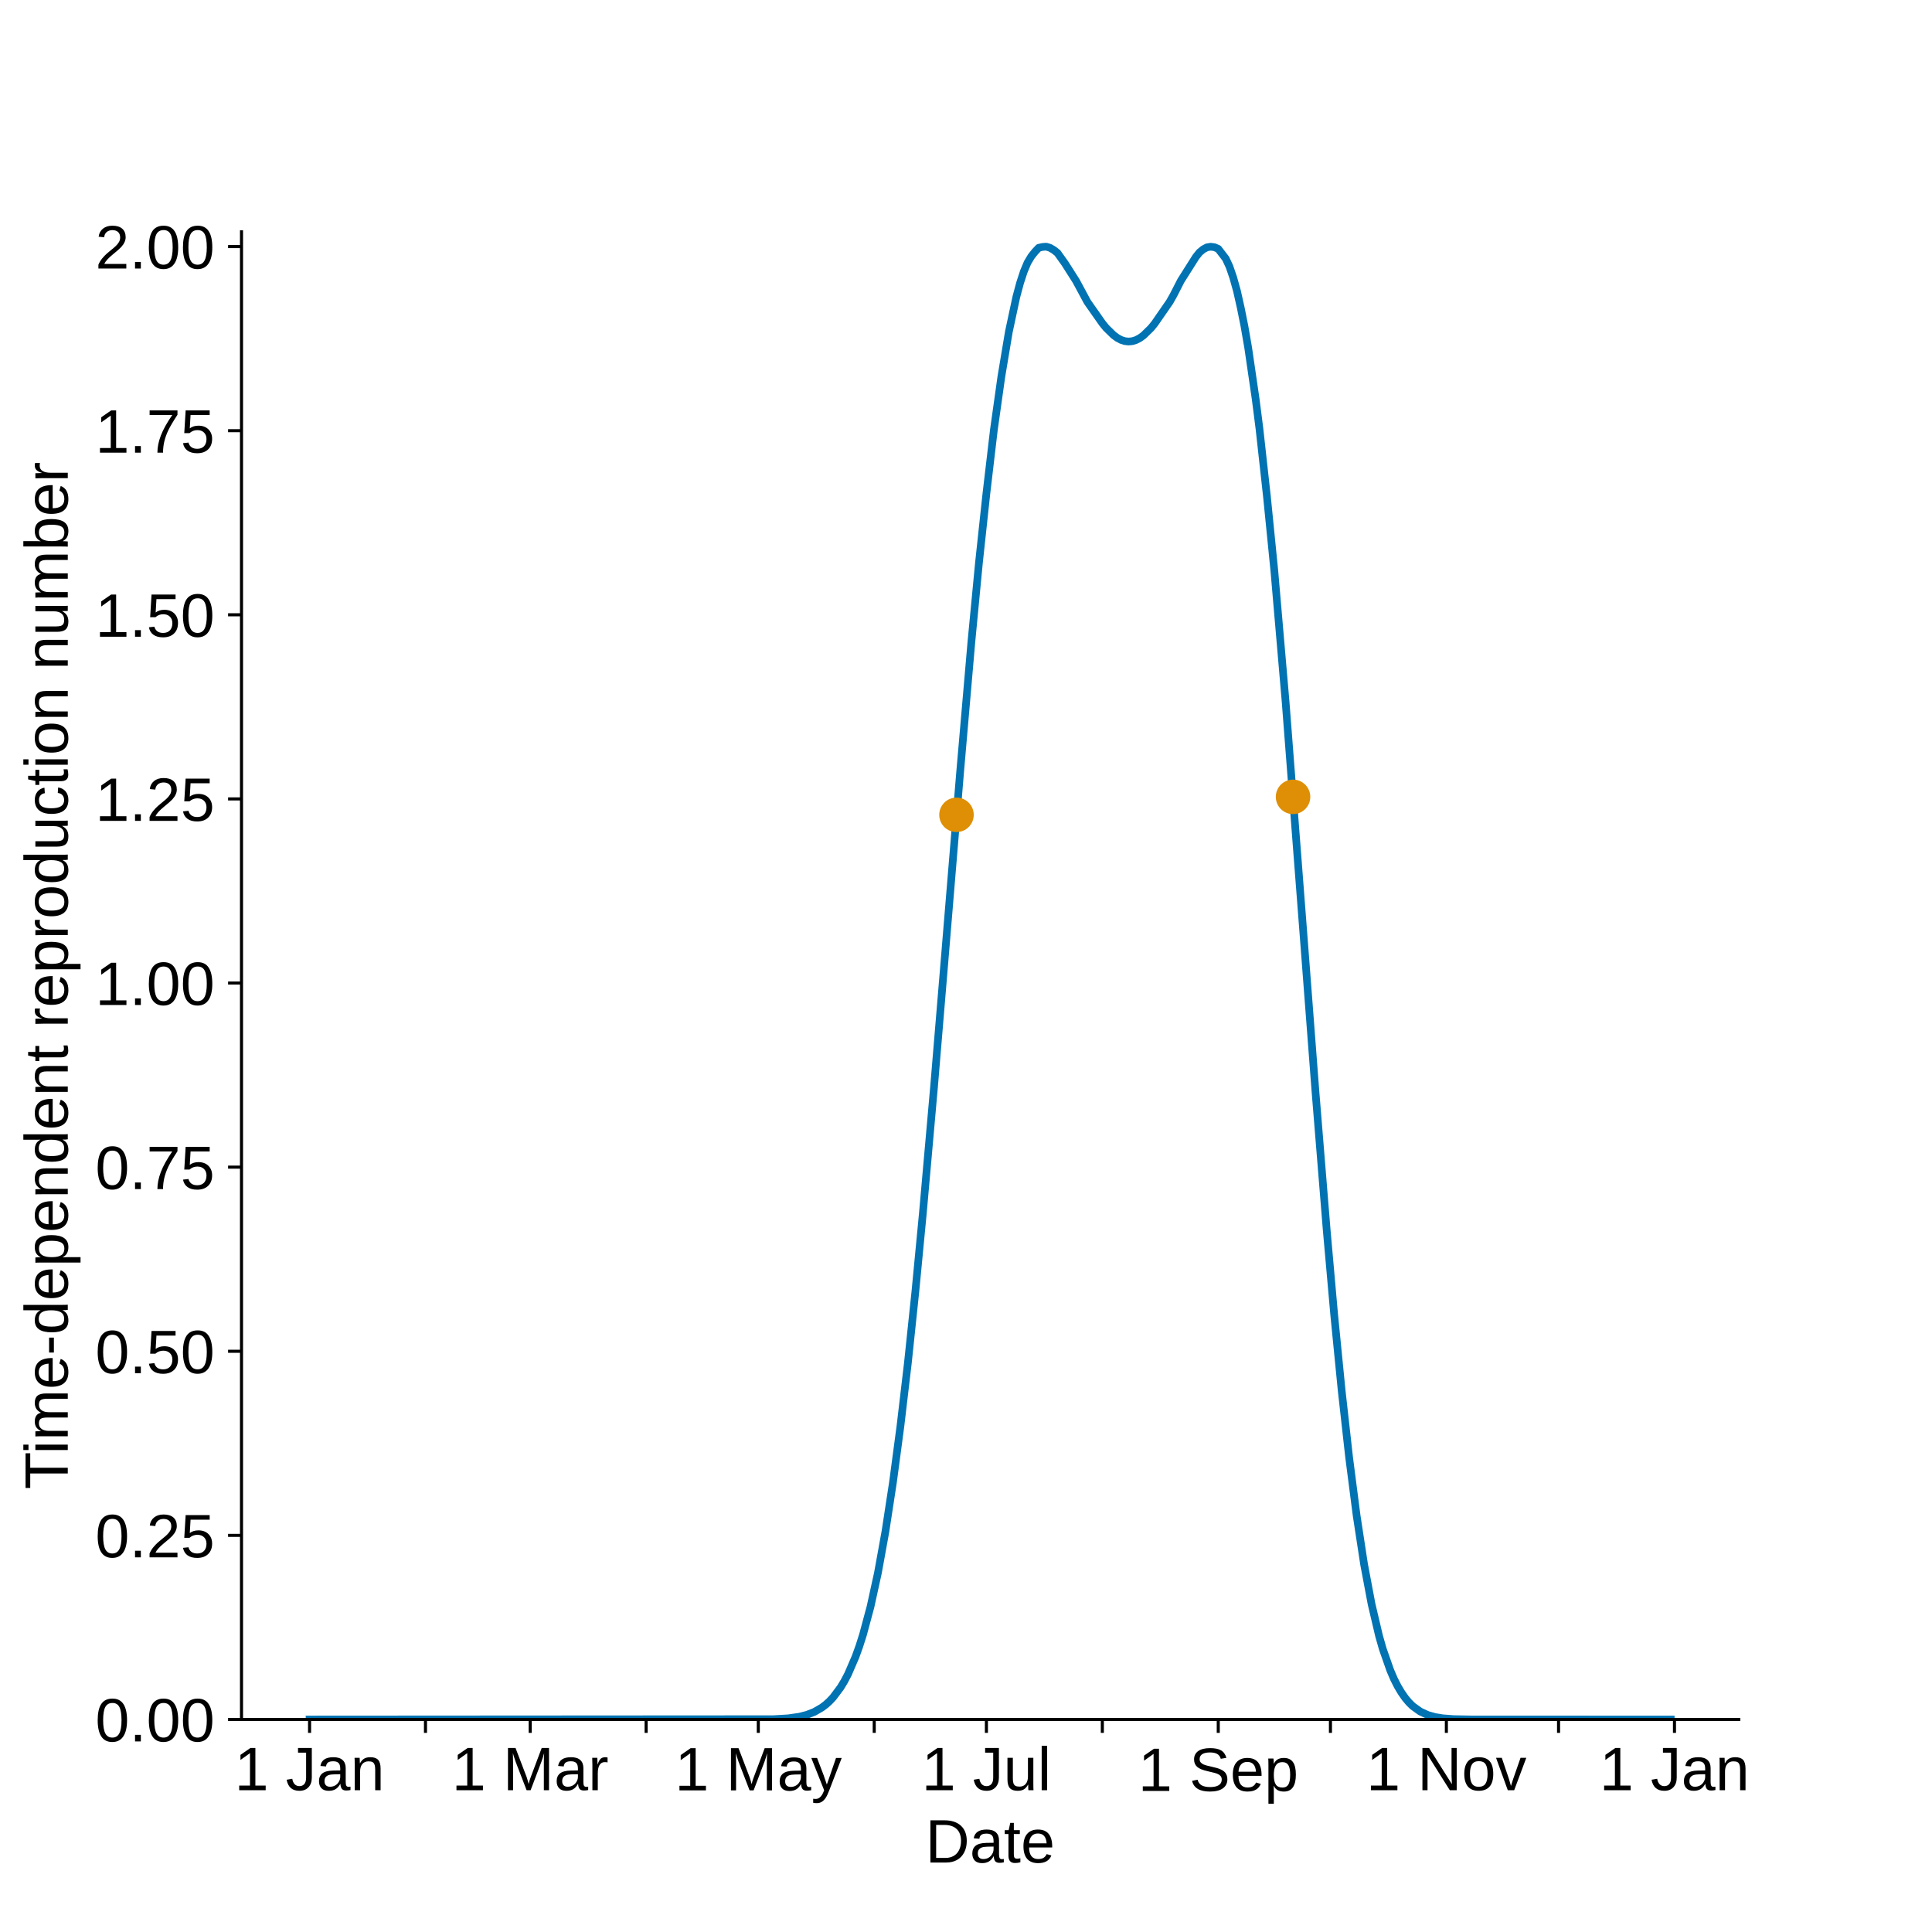
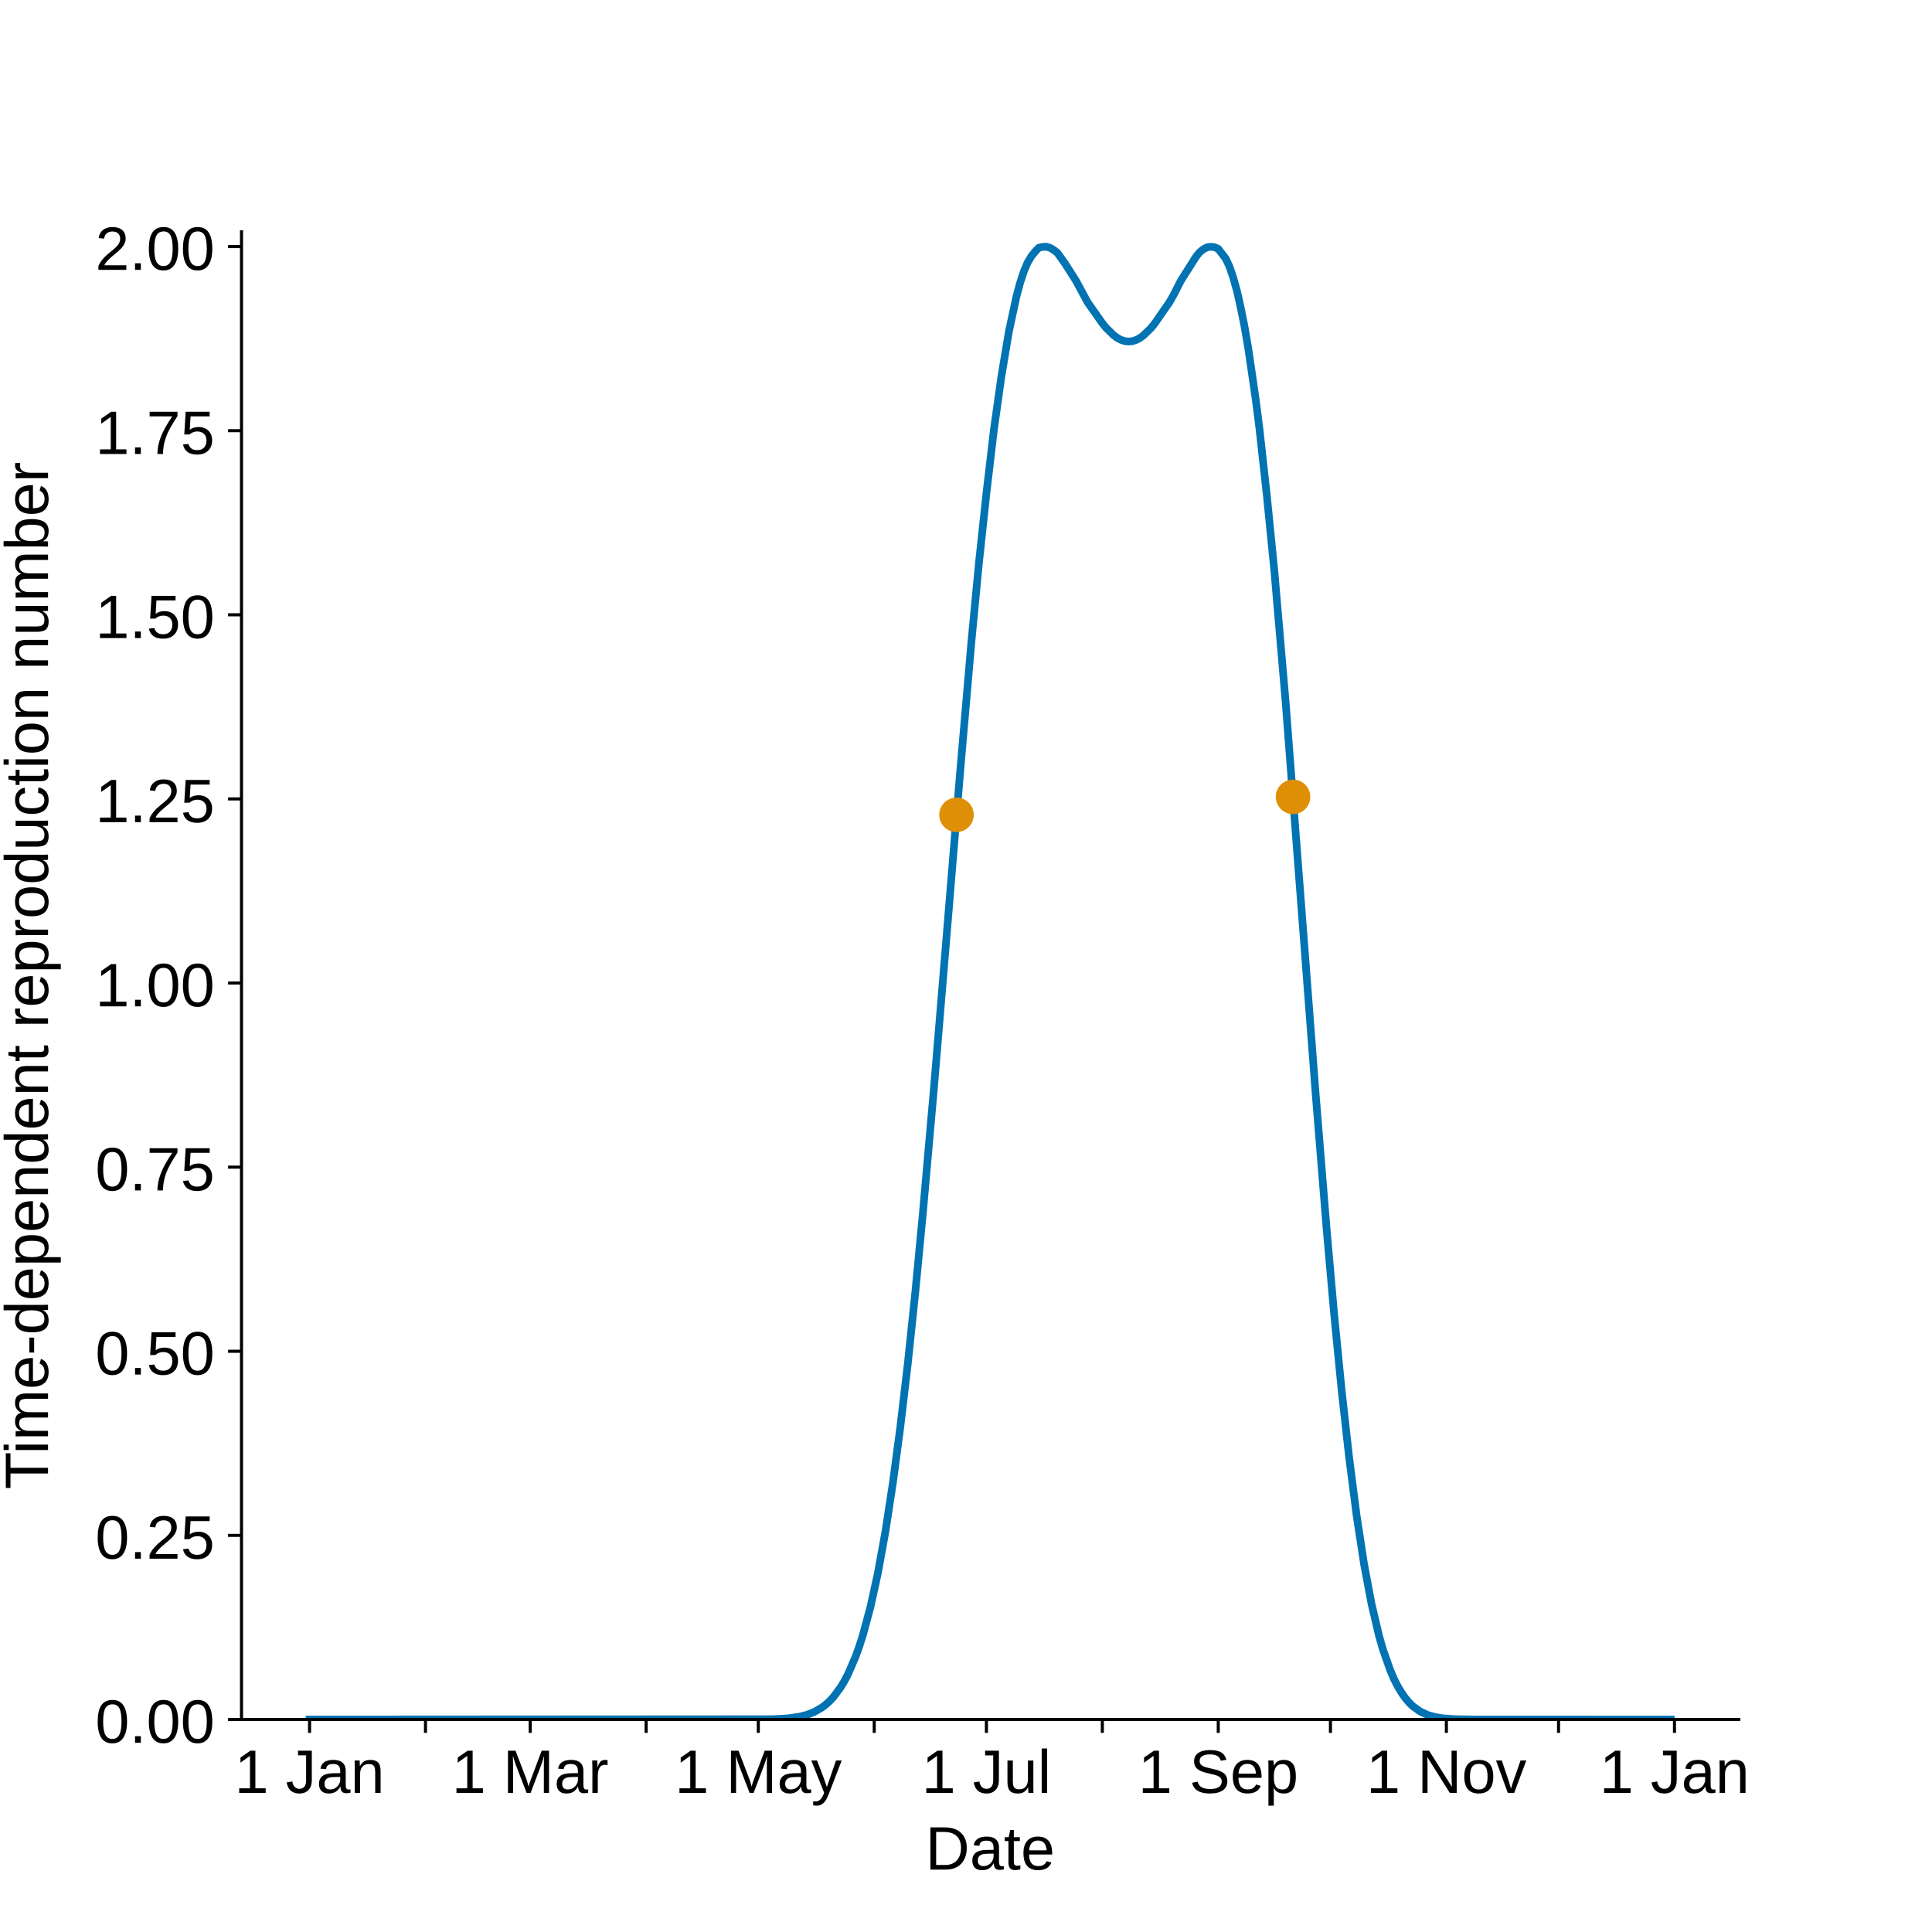
<svg xmlns="http://www.w3.org/2000/svg" xmlns:xlink="http://www.w3.org/1999/xlink" width="504pt" height="504pt" viewBox="0 0 504 504" version="1.1">
  <defs>
    <style type="text/css">*{stroke-linejoin: round; stroke-linecap: butt}</style>
  </defs>
  <g id="figure_1">
    <g id="patch_1">
      <path d="M 0 504  L 504 504  L 504 0  L 0 0  L 0 504  z " style="fill: none" />
    </g>
    <g id="axes_1">
      <g id="patch_2">
        <path d="M 63 448.56  L 453.6 448.56  L 453.6 60.48  L 63 60.48  L 63 448.56  z " style="fill: none" />
      </g>
      <g id="matplotlib.axis_1">
        <g id="xtick_1">
          <g id="line2d_1">
            <defs>
-               <path id="me698ba4290" d="M 0 0  L 0 3.5  " style="stroke: #000000; stroke-width: 0.8" />
+               <path id="m988a300d96" d="M 0 0  L 0 3.5  " style="stroke: #000000; stroke-width: 0.8" />
            </defs>
            <g>
-               <use xlink:href="#me698ba4290" x="80.755" y="448.56" style="stroke: #000000; stroke-width: 0.8" />
+               <use xlink:href="#m988a300d96" x="80.755" y="448.56" style="stroke: #000000; stroke-width: 0.8" />
            </g>
          </g>
          <g id="text_1">
-             <text style="font-size: 16px; font-family: 'Arial', sans-serif; text-anchor: middle" x="80.755" y="467.012" transform="rotate(-0 80.75454 467.0125)">1 Jan</text>
+             <text style="font-size: 16px; font-family: 'Arial', sans-serif; text-anchor: middle" x="80.755" y="467.716" transform="rotate(-0 80.75454 467.7163)">1 Jan</text>
          </g>
        </g>
        <g id="xtick_2">
          <g id="line2d_2">
            <g>
-               <use xlink:href="#me698ba4290" x="110.996" y="448.56" style="stroke: #000000; stroke-width: 0.8" />
+               <use xlink:href="#m988a300d96" x="110.996" y="448.56" style="stroke: #000000; stroke-width: 0.8" />
            </g>
          </g>
        </g>
        <g id="xtick_3">
          <g id="line2d_3">
            <g>
-               <use xlink:href="#me698ba4290" x="138.31" y="448.56" style="stroke: #000000; stroke-width: 0.8" />
+               <use xlink:href="#m988a300d96" x="138.31" y="448.56" style="stroke: #000000; stroke-width: 0.8" />
            </g>
          </g>
          <g id="text_2">
-             <text style="font-size: 16px; font-family: 'Arial', sans-serif; text-anchor: middle" x="138.31" y="467.012" transform="rotate(-0 138.3105 467.0125)">1 Mar</text>
+             <text style="font-size: 16px; font-family: 'Arial', sans-serif; text-anchor: middle" x="138.31" y="467.716" transform="rotate(-0 138.3105 467.7163)">1 Mar</text>
          </g>
        </g>
        <g id="xtick_4">
          <g id="line2d_4">
            <g>
-               <use xlink:href="#me698ba4290" x="168.552" y="448.56" style="stroke: #000000; stroke-width: 0.8" />
+               <use xlink:href="#m988a300d96" x="168.552" y="448.56" style="stroke: #000000; stroke-width: 0.8" />
            </g>
          </g>
        </g>
        <g id="xtick_5">
          <g id="line2d_5">
            <g>
-               <use xlink:href="#me698ba4290" x="197.817" y="448.56" style="stroke: #000000; stroke-width: 0.8" />
+               <use xlink:href="#m988a300d96" x="197.817" y="448.56" style="stroke: #000000; stroke-width: 0.8" />
            </g>
          </g>
          <g id="text_3">
-             <text style="font-size: 16px; font-family: 'Arial', sans-serif; text-anchor: middle" x="197.817" y="467.06" transform="rotate(-0 197.8175 467.06)">1 May</text>
+             <text style="font-size: 16px; font-family: 'Arial', sans-serif; text-anchor: middle" x="197.817" y="467.716" transform="rotate(-0 197.8175 467.7163)">1 May</text>
          </g>
        </g>
        <g id="xtick_6">
          <g id="line2d_6">
            <g>
-               <use xlink:href="#me698ba4290" x="228.059" y="448.56" style="stroke: #000000; stroke-width: 0.8" />
+               <use xlink:href="#m988a300d96" x="228.059" y="448.56" style="stroke: #000000; stroke-width: 0.8" />
            </g>
          </g>
        </g>
        <g id="xtick_7">
          <g id="line2d_7">
            <g>
-               <use xlink:href="#me698ba4290" x="257.324" y="448.56" style="stroke: #000000; stroke-width: 0.8" />
+               <use xlink:href="#m988a300d96" x="257.324" y="448.56" style="stroke: #000000; stroke-width: 0.8" />
            </g>
          </g>
          <g id="text_4">
-             <text style="font-size: 16px; font-family: 'Arial', sans-serif; text-anchor: middle" x="257.324" y="467.012" transform="rotate(-0 257.3245 467.0125)">1 Jul</text>
+             <text style="font-size: 16px; font-family: 'Arial', sans-serif; text-anchor: middle" x="257.324" y="467.717" transform="rotate(-0 257.3245 467.7175)">1 Jul</text>
          </g>
        </g>
        <g id="xtick_8">
          <g id="line2d_8">
            <g>
-               <use xlink:href="#me698ba4290" x="287.566" y="448.56" style="stroke: #000000; stroke-width: 0.8" />
+               <use xlink:href="#m988a300d96" x="287.566" y="448.56" style="stroke: #000000; stroke-width: 0.8" />
            </g>
          </g>
        </g>
        <g id="xtick_9">
          <g id="line2d_9">
            <g>
-               <use xlink:href="#me698ba4290" x="317.807" y="448.56" style="stroke: #000000; stroke-width: 0.8" />
+               <use xlink:href="#m988a300d96" x="317.807" y="448.56" style="stroke: #000000; stroke-width: 0.8" />
            </g>
          </g>
          <g id="text_5">
-             <text style="font-size: 16px; font-family: 'Arial', sans-serif; text-anchor: middle" x="317.807" y="467.207" transform="rotate(-0 317.807 467.2075)">1 Sep</text>
+             <text style="font-size: 16px; font-family: 'Arial', sans-serif; text-anchor: middle" x="317.807" y="467.716" transform="rotate(-0 317.807 467.7163)">1 Sep</text>
          </g>
        </g>
        <g id="xtick_10">
          <g id="line2d_10">
            <g>
-               <use xlink:href="#me698ba4290" x="347.073" y="448.56" style="stroke: #000000; stroke-width: 0.8" />
+               <use xlink:href="#m988a300d96" x="347.073" y="448.56" style="stroke: #000000; stroke-width: 0.8" />
            </g>
          </g>
        </g>
        <g id="xtick_11">
          <g id="line2d_11">
            <g>
-               <use xlink:href="#me698ba4290" x="377.314" y="448.56" style="stroke: #000000; stroke-width: 0.8" />
+               <use xlink:href="#m988a300d96" x="377.314" y="448.56" style="stroke: #000000; stroke-width: 0.8" />
            </g>
          </g>
          <g id="text_6">
-             <text style="font-size: 16px; font-family: 'Arial', sans-serif; text-anchor: middle" x="377.314" y="467.012" transform="rotate(-0 377.314 467.0125)">1 Nov</text>
+             <text style="font-size: 16px; font-family: 'Arial', sans-serif; text-anchor: middle" x="377.314" y="467.716" transform="rotate(-0 377.314 467.7163)">1 Nov</text>
          </g>
        </g>
        <g id="xtick_12">
          <g id="line2d_12">
            <g>
-               <use xlink:href="#me698ba4290" x="406.58" y="448.56" style="stroke: #000000; stroke-width: 0.8" />
+               <use xlink:href="#m988a300d96" x="406.58" y="448.56" style="stroke: #000000; stroke-width: 0.8" />
            </g>
          </g>
        </g>
        <g id="xtick_13">
          <g id="line2d_13">
            <g>
-               <use xlink:href="#me698ba4290" x="436.821" y="448.56" style="stroke: #000000; stroke-width: 0.8" />
+               <use xlink:href="#m988a300d96" x="436.821" y="448.56" style="stroke: #000000; stroke-width: 0.8" />
            </g>
          </g>
          <g id="text_7">
-             <text style="font-size: 16px; font-family: 'Arial', sans-serif; text-anchor: middle" x="436.821" y="467.012" transform="rotate(-0 436.821 467.0125)">1 Jan</text>
+             <text style="font-size: 16px; font-family: 'Arial', sans-serif; text-anchor: middle" x="436.821" y="467.716" transform="rotate(-0 436.821 467.7163)">1 Jan</text>
          </g>
        </g>
        <g id="text_8">
-           <text style="font-size: 16px; font-family: 'Arial', sans-serif; text-anchor: middle" x="258.3" y="485.88" transform="rotate(-0 258.3 485.88)">Date</text>
+           <text style="font-size: 16px; font-family: 'Arial', sans-serif; text-anchor: middle" x="258.3" y="487.717" transform="rotate(-0 258.3 487.7175)">Date</text>
        </g>
      </g>
      <g id="matplotlib.axis_2">
        <g id="ytick_1">
          <g id="line2d_14">
            <defs>
-               <path id="m0f13b7c652" d="M 0 0  L -3.5 0  " style="stroke: #000000; stroke-width: 0.8" />
+               <path id="m0c1f3ceca7" d="M 0 0  L -3.5 0  " style="stroke: #000000; stroke-width: 0.8" />
            </defs>
            <g>
-               <use xlink:href="#m0f13b7c652" x="63" y="448.56" style="stroke: #000000; stroke-width: 0.8" />
+               <use xlink:href="#m0c1f3ceca7" x="63" y="448.56" style="stroke: #000000; stroke-width: 0.8" />
            </g>
          </g>
          <g id="text_9">
-             <text style="font-size: 16px; font-family: 'Arial', sans-serif; text-anchor: end" x="56" y="454.286" transform="rotate(-0 56 454.2862)">0.00</text>
+             <text style="font-size: 16px; font-family: 'Arial', sans-serif; text-anchor: end" x="56" y="454.638" transform="rotate(-0 56 454.6381)">0.00</text>
          </g>
        </g>
        <g id="ytick_2">
          <g id="line2d_15">
            <g>
-               <use xlink:href="#m0f13b7c652" x="63" y="400.53" style="stroke: #000000; stroke-width: 0.8" />
+               <use xlink:href="#m0c1f3ceca7" x="63" y="400.53" style="stroke: #000000; stroke-width: 0.8" />
            </g>
          </g>
          <g id="text_10">
-             <text style="font-size: 16px; font-family: 'Arial', sans-serif; text-anchor: end" x="56" y="406.257" transform="rotate(-0 56 406.2565)">0.25</text>
+             <text style="font-size: 16px; font-family: 'Arial', sans-serif; text-anchor: end" x="56" y="406.608" transform="rotate(-0 56 406.6084)">0.25</text>
          </g>
        </g>
        <g id="ytick_3">
          <g id="line2d_16">
            <g>
-               <use xlink:href="#m0f13b7c652" x="63" y="352.501" style="stroke: #000000; stroke-width: 0.8" />
+               <use xlink:href="#m0c1f3ceca7" x="63" y="352.501" style="stroke: #000000; stroke-width: 0.8" />
            </g>
          </g>
          <g id="text_11">
-             <text style="font-size: 16px; font-family: 'Arial', sans-serif; text-anchor: end" x="56" y="358.227" transform="rotate(-0 56 358.2268)">0.50</text>
+             <text style="font-size: 16px; font-family: 'Arial', sans-serif; text-anchor: end" x="56" y="358.579" transform="rotate(-0 56 358.5787)">0.50</text>
          </g>
        </g>
        <g id="ytick_4">
          <g id="line2d_17">
            <g>
-               <use xlink:href="#m0f13b7c652" x="63" y="304.471" style="stroke: #000000; stroke-width: 0.8" />
+               <use xlink:href="#m0c1f3ceca7" x="63" y="304.471" style="stroke: #000000; stroke-width: 0.8" />
            </g>
          </g>
          <g id="text_12">
-             <text style="font-size: 16px; font-family: 'Arial', sans-serif; text-anchor: end" x="56" y="310.197" transform="rotate(-0 56 310.1971)">0.75</text>
+             <text style="font-size: 16px; font-family: 'Arial', sans-serif; text-anchor: end" x="56" y="310.549" transform="rotate(-0 56 310.549)">0.75</text>
          </g>
        </g>
        <g id="ytick_5">
          <g id="line2d_18">
            <g>
-               <use xlink:href="#m0f13b7c652" x="63" y="256.441" style="stroke: #000000; stroke-width: 0.8" />
+               <use xlink:href="#m0c1f3ceca7" x="63" y="256.441" style="stroke: #000000; stroke-width: 0.8" />
            </g>
          </g>
          <g id="text_13">
-             <text style="font-size: 16px; font-family: 'Arial', sans-serif; text-anchor: end" x="56" y="262.167" transform="rotate(-0 56 262.1674)">1.00</text>
+             <text style="font-size: 16px; font-family: 'Arial', sans-serif; text-anchor: end" x="56" y="262.519" transform="rotate(-0 56 262.5193)">1.00</text>
          </g>
        </g>
        <g id="ytick_6">
          <g id="line2d_19">
            <g>
-               <use xlink:href="#m0f13b7c652" x="63" y="208.411" style="stroke: #000000; stroke-width: 0.8" />
+               <use xlink:href="#m0c1f3ceca7" x="63" y="208.411" style="stroke: #000000; stroke-width: 0.8" />
            </g>
          </g>
          <g id="text_14">
-             <text style="font-size: 16px; font-family: 'Arial', sans-serif; text-anchor: end" x="56" y="214.138" transform="rotate(-0 56 214.1377)">1.25</text>
+             <text style="font-size: 16px; font-family: 'Arial', sans-serif; text-anchor: end" x="56" y="214.49" transform="rotate(-0 56 214.4896)">1.25</text>
          </g>
        </g>
        <g id="ytick_7">
          <g id="line2d_20">
            <g>
-               <use xlink:href="#m0f13b7c652" x="63" y="160.382" style="stroke: #000000; stroke-width: 0.8" />
+               <use xlink:href="#m0c1f3ceca7" x="63" y="160.382" style="stroke: #000000; stroke-width: 0.8" />
            </g>
          </g>
          <g id="text_15">
-             <text style="font-size: 16px; font-family: 'Arial', sans-serif; text-anchor: end" x="56" y="166.108" transform="rotate(-0 56 166.108)">1.50</text>
+             <text style="font-size: 16px; font-family: 'Arial', sans-serif; text-anchor: end" x="56" y="166.46" transform="rotate(-0 56 166.4599)">1.50</text>
          </g>
        </g>
        <g id="ytick_8">
          <g id="line2d_21">
            <g>
-               <use xlink:href="#m0f13b7c652" x="63" y="112.352" style="stroke: #000000; stroke-width: 0.8" />
+               <use xlink:href="#m0c1f3ceca7" x="63" y="112.352" style="stroke: #000000; stroke-width: 0.8" />
            </g>
          </g>
          <g id="text_16">
-             <text style="font-size: 16px; font-family: 'Arial', sans-serif; text-anchor: end" x="56" y="118.078" transform="rotate(-0 56 118.0783)">1.75</text>
+             <text style="font-size: 16px; font-family: 'Arial', sans-serif; text-anchor: end" x="56" y="118.43" transform="rotate(-0 56 118.4302)">1.75</text>
          </g>
        </g>
        <g id="ytick_9">
          <g id="line2d_22">
            <g>
-               <use xlink:href="#m0f13b7c652" x="63" y="64.322" style="stroke: #000000; stroke-width: 0.8" />
+               <use xlink:href="#m0c1f3ceca7" x="63" y="64.322" style="stroke: #000000; stroke-width: 0.8" />
            </g>
          </g>
          <g id="text_17">
-             <text style="font-size: 16px; font-family: 'Arial', sans-serif; text-anchor: end" x="56" y="70.049" transform="rotate(-0 56 70.04863)">2.00</text>
+             <text style="font-size: 16px; font-family: 'Arial', sans-serif; text-anchor: end" x="56" y="70.401" transform="rotate(-0 56 70.4005)">2.00</text>
          </g>
        </g>
        <g id="text_18">
-           <text style="font-size: 16px; font-family: 'Arial', sans-serif; text-anchor: middle" x="17.683" y="254.52" transform="rotate(-90 17.6825 254.52)">Time-dependent reproduction number</text>
+           <text style="font-size: 16px; font-family: 'Arial', sans-serif; text-anchor: middle" x="12.531" y="254.52" transform="rotate(-90 12.53125 254.52)">Time-dependent reproduction number</text>
        </g>
      </g>
      <g id="line2d_23">
-         <path d="M 80.755 448.56  L 201.72 448.484  L 205.622 448.255  L 208.548 447.834  L 210.499 447.336  L 212.45 446.576  L 214.401 445.447  L 215.377 444.714  L 216.352 443.84  L 217.328 442.804  L 219.279 440.194  L 220.255 438.583  L 221.23 436.725  L 223.181 432.203  L 224.157 429.494  L 225.132 426.438  L 227.083 419.18  L 229.034 410.278  L 230.985 399.506  L 232.936 386.77  L 234.887 372.108  L 236.838 355.552  L 238.79 336.96  L 240.741 316.552  L 243.667 283.484  L 246.594 248.311  L 250.496 201.099  L 253.422 167.281  L 255.373 146.875  L 257.324 128.709  L 259.276 112.116  L 261.227 98.234  L 263.178 86.568  L 265.129 77.459  L 266.104 73.821  L 267.08 70.839  L 268.055 68.515  L 269.031 66.886  L 270.006 65.664  L 270.982 64.637  L 271.957 64.419  L 272.933 64.345  L 273.908 64.641  L 274.884 65.209  L 275.859 65.977  L 277.81 68.709  L 280.737 73.312  L 283.664 78.758  L 287.566 84.319  L 288.541 85.519  L 290.492 87.43  L 291.468 88.151  L 292.443 88.669  L 293.419 88.985  L 294.394 89.098  L 295.37 89.006  L 296.345 88.71  L 297.321 88.209  L 298.297 87.503  L 300.248 85.599  L 301.223 84.4  L 305.125 78.763  L 306.101 77.042  L 308.052 73.224  L 311.954 67.052  L 312.929 65.828  L 313.905 65.027  L 314.88 64.511  L 315.856 64.364  L 316.831 64.492  L 317.807 64.921  L 319.758 67.465  L 320.734 69.554  L 321.709 72.392  L 322.685 75.89  L 323.66 80.226  L 324.636 85.076  L 325.611 90.702  L 327.562 104.08  L 328.538 111.708  L 330.489 129.367  L 332.44 148.938  L 335.366 182.964  L 340.244 246.455  L 343.171 284.843  L 346.097 320.909  L 348.048 342.959  L 349.999 362.744  L 351.95 380.216  L 353.901 395.353  L 355.852 408.112  L 357.803 418.469  L 359.755 426.756  L 360.73 430.178  L 362.681 435.74  L 363.657 438.018  L 364.632 439.935  L 365.608 441.562  L 366.583 442.957  L 367.559 444.122  L 368.534 445.08  L 370.485 446.482  L 372.436 447.384  L 374.387 447.929  L 376.338 448.245  L 379.265 448.467  L 384.143 448.554  L 421.213 448.56  L 435.845 448.56  L 435.845 448.56  " clip-path="url(#pbc57a90cce)" style="fill: none; stroke: #0173b2; stroke-width: 2; stroke-linecap: square" />
+         <path d="M 80.755 448.56  L 201.72 448.484  L 205.622 448.255  L 208.548 447.834  L 210.499 447.336  L 212.45 446.576  L 214.401 445.447  L 215.377 444.714  L 216.352 443.84  L 217.328 442.804  L 219.279 440.194  L 220.255 438.583  L 221.23 436.725  L 223.181 432.203  L 224.157 429.494  L 225.132 426.438  L 227.083 419.18  L 229.034 410.278  L 230.985 399.506  L 232.936 386.77  L 234.887 372.108  L 236.838 355.552  L 238.79 336.96  L 240.741 316.552  L 243.667 283.484  L 246.594 248.311  L 250.496 201.099  L 253.422 167.281  L 255.373 146.875  L 257.324 128.709  L 259.276 112.116  L 261.227 98.234  L 263.178 86.568  L 265.129 77.459  L 266.104 73.821  L 267.08 70.839  L 268.055 68.515  L 269.031 66.886  L 270.006 65.664  L 270.982 64.637  L 271.957 64.419  L 272.933 64.345  L 273.908 64.641  L 274.884 65.209  L 275.859 65.977  L 277.81 68.709  L 280.737 73.312  L 283.664 78.758  L 287.566 84.319  L 288.541 85.519  L 290.492 87.43  L 291.468 88.151  L 292.443 88.669  L 293.419 88.985  L 294.394 89.098  L 295.37 89.006  L 296.345 88.71  L 297.321 88.209  L 298.297 87.503  L 300.248 85.599  L 301.223 84.4  L 305.125 78.763  L 306.101 77.042  L 308.052 73.224  L 311.954 67.052  L 312.929 65.828  L 313.905 65.027  L 314.88 64.511  L 315.856 64.364  L 316.831 64.492  L 317.807 64.921  L 319.758 67.465  L 320.734 69.554  L 321.709 72.392  L 322.685 75.89  L 323.66 80.226  L 324.636 85.076  L 325.611 90.702  L 327.562 104.08  L 328.538 111.708  L 330.489 129.367  L 332.44 148.938  L 335.366 182.964  L 340.244 246.455  L 343.171 284.843  L 346.097 320.909  L 348.048 342.959  L 349.999 362.744  L 351.95 380.216  L 353.901 395.353  L 355.852 408.112  L 357.803 418.469  L 359.755 426.756  L 360.73 430.178  L 362.681 435.74  L 363.657 438.018  L 364.632 439.935  L 365.608 441.562  L 366.583 442.957  L 367.559 444.122  L 368.534 445.08  L 370.485 446.482  L 372.436 447.384  L 374.387 447.929  L 376.338 448.245  L 379.265 448.467  L 384.143 448.554  L 421.213 448.56  L 435.845 448.56  L 435.845 448.56  " clip-path="url(#pf80b450b35)" style="fill: none; stroke: #0173b2; stroke-width: 2; stroke-linecap: square" />
      </g>
      <g id="line2d_24">
        <defs>
-           <path id="me441c8d74b" d="M 0 4  C 1.061 4 2.078 3.579 2.828 2.828  C 3.579 2.078 4 1.061 4 0  C 4 -1.061 3.579 -2.078 2.828 -2.828  C 2.078 -3.579 1.061 -4 0 -4  C -1.061 -4 -2.078 -3.579 -2.828 -2.828  C -3.579 -2.078 -4 -1.061 -4 0  C -4 1.061 -3.579 2.078 -2.828 2.828  C -2.078 3.579 -1.061 4 0 4  z " style="stroke: #de8f05" />
+           <path id="m213449da96" d="M 0 4  C 1.061 4 2.078 3.579 2.828 2.828  C 3.579 2.078 4 1.061 4 0  C 4 -1.061 3.579 -2.078 2.828 -2.828  C 2.078 -3.579 1.061 -4 0 -4  C -1.061 -4 -2.078 -3.579 -2.828 -2.828  C -3.579 -2.078 -4 -1.061 -4 0  C -4 1.061 -3.579 2.078 -2.828 2.828  C -2.078 3.579 -1.061 4 0 4  z " style="stroke: #de8f05" />
        </defs>
-         <g clip-path="url(#pbc57a90cce)">
-           <use xlink:href="#me441c8d74b" x="249.52" y="212.566" style="fill: #de8f05; stroke: #de8f05" />
-           <use xlink:href="#me441c8d74b" x="337.317" y="207.876" style="fill: #de8f05; stroke: #de8f05" />
+         <g clip-path="url(#pf80b450b35)">
+           <use xlink:href="#m213449da96" x="249.52" y="212.566" style="fill: #de8f05; stroke: #de8f05" />
+           <use xlink:href="#m213449da96" x="337.317" y="207.876" style="fill: #de8f05; stroke: #de8f05" />
        </g>
      </g>
      <g id="patch_3">
        <path d="M 63 448.56  L 63 60.48  " style="fill: none; stroke: #000000; stroke-width: 0.8; stroke-linejoin: miter; stroke-linecap: square" />
      </g>
      <g id="patch_4">
        <path d="M 63 448.56  L 453.6 448.56  " style="fill: none; stroke: #000000; stroke-width: 0.8; stroke-linejoin: miter; stroke-linecap: square" />
      </g>
    </g>
  </g>
  <defs>
-     <clipPath id="pbc57a90cce">
+     <clipPath id="pf80b450b35">
      <rect x="63" y="60.48" width="390.6" height="388.08" />
    </clipPath>
  </defs>
</svg>
